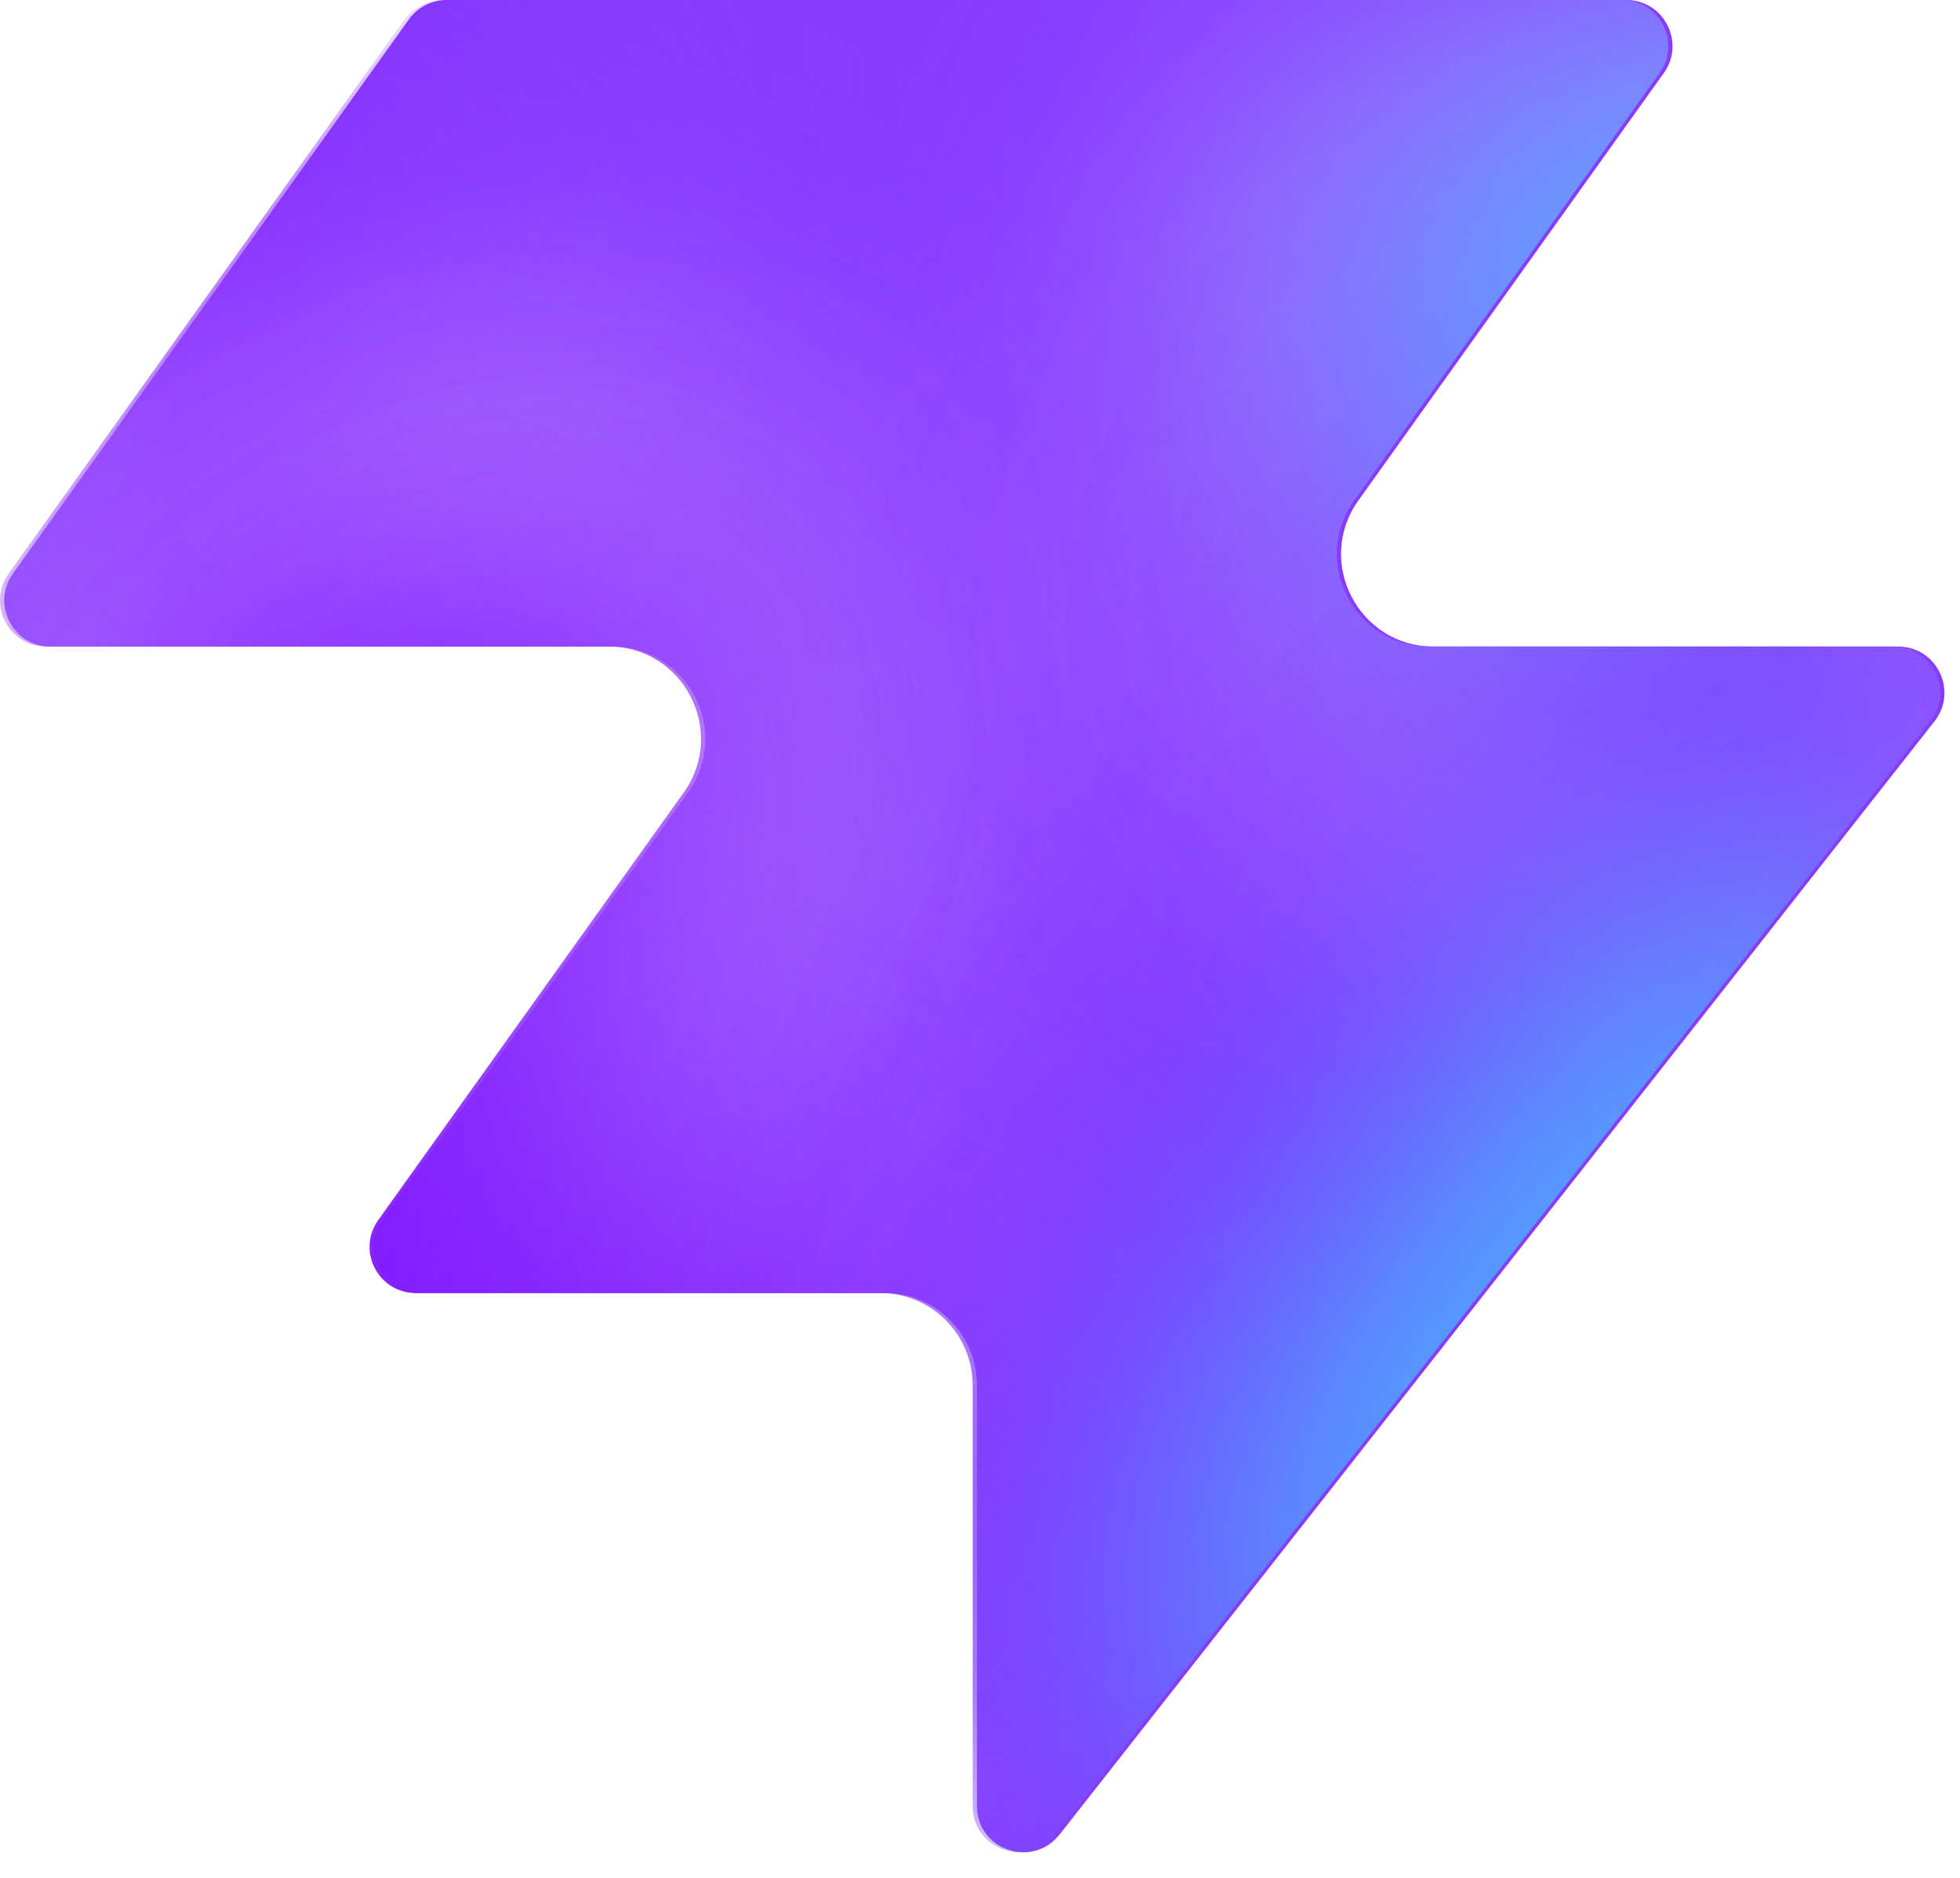
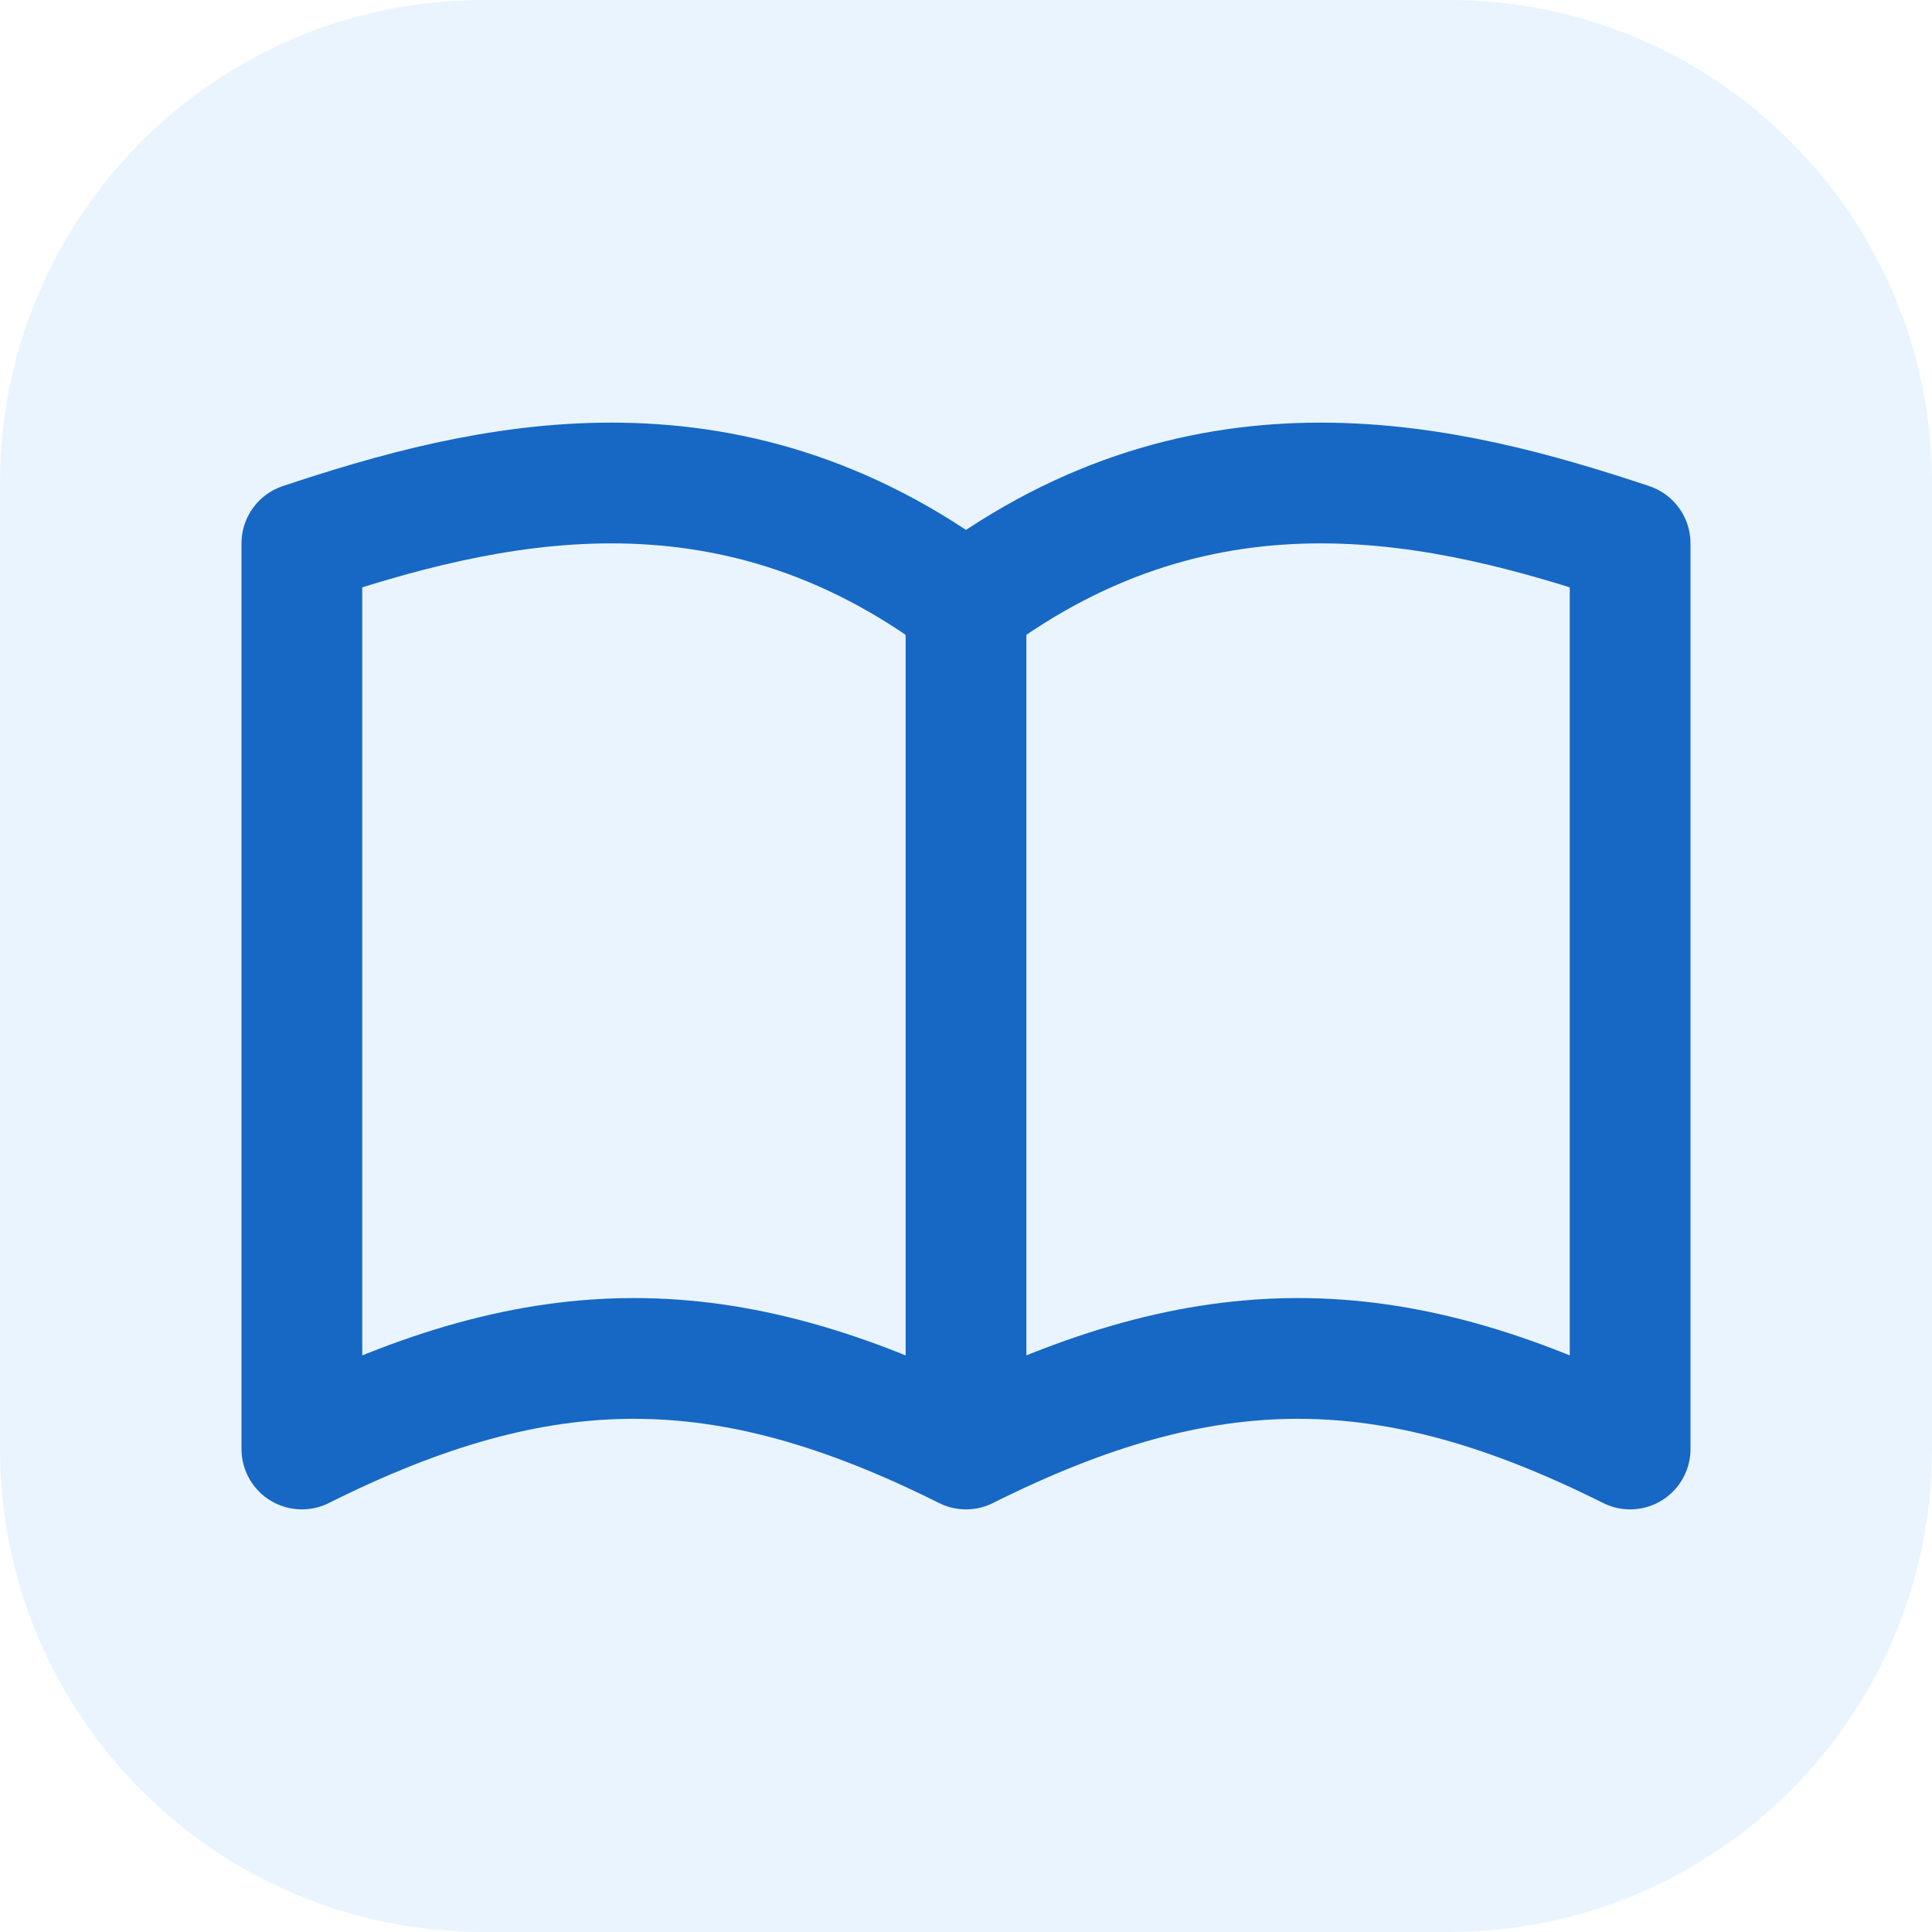
- <svg xmlns="http://www.w3.org/2000/svg" width="48" height="46" fill="none" viewBox="0 0 48 46">
-   <path fill="#863bff" d="M25.946 44.938c-.664.845-2.021.375-2.021-.698V33.937a2.26 2.26 0 0 0-2.262-2.262H10.287c-.92 0-1.456-1.04-.92-1.788l7.48-10.471c1.07-1.497 0-3.578-1.842-3.578H1.237c-.92 0-1.456-1.04-.92-1.788L10.013.474c.214-.297.556-.474.92-.474h28.894c.92 0 1.456 1.04.92 1.788l-7.48 10.471c-1.07 1.498 0 3.579 1.842 3.579h11.377c.943 0 1.473 1.088.89 1.83L25.947 44.94z" style="fill:#863bff;fill:color(display-p3 .525 .23 1);fill-opacity:1" />
-   <mask id="a" width="48" height="46" x="0" y="0" maskUnits="userSpaceOnUse" style="mask-type:alpha">
-     <path fill="#000" d="M25.842 44.938c-.664.844-2.021.375-2.021-.698V33.937a2.26 2.26 0 0 0-2.262-2.262H10.183c-.92 0-1.456-1.04-.92-1.788l7.48-10.471c1.07-1.498 0-3.579-1.842-3.579H1.133c-.92 0-1.456-1.04-.92-1.787L9.91.473c.214-.297.556-.474.92-.474h28.894c.92 0 1.456 1.04.92 1.788l-7.48 10.471c-1.07 1.498 0 3.578 1.842 3.578h11.377c.943 0 1.473 1.088.89 1.832L25.843 44.94z" style="fill:#000;fill-opacity:1" />
-   </mask>
-   <g mask="url(#a)">
-     <g filter="url(#b)">
-       <ellipse cx="5.508" cy="14.704" fill="#ede6ff" rx="5.508" ry="14.704" style="fill:#ede6ff;fill:color(display-p3 .927 .903 1);fill-opacity:1" transform="matrix(.00324 1 1 -.00324 -4.47 31.516)" />
-     </g>
-     <g filter="url(#c)">
-       <ellipse cx="10.399" cy="29.851" fill="#ede6ff" rx="10.399" ry="29.851" style="fill:#ede6ff;fill:color(display-p3 .927 .903 1);fill-opacity:1" transform="matrix(.00324 1 1 -.00324 -39.328 7.883)" />
-     </g>
-     <g filter="url(#d)">
-       <ellipse cx="5.508" cy="30.487" fill="#7e14ff" rx="5.508" ry="30.487" style="fill:#7e14ff;fill:color(display-p3 .492 .077 1);fill-opacity:1" transform="rotate(89.814 -25.913 -14.639)scale(1 -1)" />
-     </g>
-     <g filter="url(#e)">
-       <ellipse cx="5.508" cy="30.599" fill="#7e14ff" rx="5.508" ry="30.599" style="fill:#7e14ff;fill:color(display-p3 .492 .077 1);fill-opacity:1" transform="rotate(89.814 -32.644 -3.334)scale(1 -1)" />
-     </g>
-     <g filter="url(#f)">
-       <ellipse cx="5.508" cy="30.599" fill="#7e14ff" rx="5.508" ry="30.599" style="fill:#7e14ff;fill:color(display-p3 .492 .077 1);fill-opacity:1" transform="matrix(.00324 1 1 -.00324 -34.34 30.47)" />
-     </g>
-     <g filter="url(#g)">
-       <ellipse cx="14.072" cy="22.078" fill="#ede6ff" rx="14.072" ry="22.078" style="fill:#ede6ff;fill:color(display-p3 .927 .903 1);fill-opacity:1" transform="rotate(93.35 24.506 48.493)scale(-1 1)" />
-     </g>
-     <g filter="url(#h)">
-       <ellipse cx="3.47" cy="21.501" fill="#7e14ff" rx="3.47" ry="21.501" style="fill:#7e14ff;fill:color(display-p3 .492 .077 1);fill-opacity:1" transform="rotate(89.009 28.708 47.59)scale(-1 1)" />
-     </g>
-     <g filter="url(#i)">
-       <ellipse cx="3.47" cy="21.501" fill="#7e14ff" rx="3.47" ry="21.501" style="fill:#7e14ff;fill:color(display-p3 .492 .077 1);fill-opacity:1" transform="rotate(89.009 28.708 47.59)scale(-1 1)" />
-     </g>
-     <g filter="url(#j)">
-       <ellipse cx=".387" cy="8.972" fill="#7e14ff" rx="4.407" ry="29.108" style="fill:#7e14ff;fill:color(display-p3 .492 .077 1);fill-opacity:1" transform="rotate(39.51 .387 8.972)" />
-     </g>
-     <g filter="url(#k)">
-       <ellipse cx="47.523" cy="-6.092" fill="#7e14ff" rx="4.407" ry="29.108" style="fill:#7e14ff;fill:color(display-p3 .492 .077 1);fill-opacity:1" transform="rotate(37.892 47.523 -6.092)" />
-     </g>
-     <g filter="url(#l)">
-       <ellipse cx="41.412" cy="6.333" fill="#47bfff" rx="5.971" ry="9.665" style="fill:#47bfff;fill:color(display-p3 .28 .748 1);fill-opacity:1" transform="rotate(37.892 41.412 6.333)" />
-     </g>
-     <g filter="url(#m)">
-       <ellipse cx="-1.879" cy="38.332" fill="#7e14ff" rx="4.407" ry="29.108" style="fill:#7e14ff;fill:color(display-p3 .492 .077 1);fill-opacity:1" transform="rotate(37.892 -1.88 38.332)" />
-     </g>
-     <g filter="url(#n)">
-       <ellipse cx="-1.879" cy="38.332" fill="#7e14ff" rx="4.407" ry="29.108" style="fill:#7e14ff;fill:color(display-p3 .492 .077 1);fill-opacity:1" transform="rotate(37.892 -1.88 38.332)" />
-     </g>
-     <g filter="url(#o)">
-       <ellipse cx="35.651" cy="29.907" fill="#7e14ff" rx="4.407" ry="29.108" style="fill:#7e14ff;fill:color(display-p3 .492 .077 1);fill-opacity:1" transform="rotate(37.892 35.651 29.907)" />
-     </g>
-     <g filter="url(#p)">
-       <ellipse cx="38.418" cy="32.4" fill="#47bfff" rx="5.971" ry="15.297" style="fill:#47bfff;fill:color(display-p3 .28 .748 1);fill-opacity:1" transform="rotate(37.892 38.418 32.4)" />
-     </g>
-   </g>
-   <defs>
-     <filter id="b" width="60.045" height="41.654" x="-19.77" y="16.149" color-interpolation-filters="sRGB" filterUnits="userSpaceOnUse">
-       <feFlood flood-opacity="0" result="BackgroundImageFix" />
-       <feBlend in="SourceGraphic" in2="BackgroundImageFix" result="shape" />
-       <feGaussianBlur result="effect1_foregroundBlur_2002_17158" stdDeviation="7.659" />
-     </filter>
-     <filter id="c" width="90.34" height="51.437" x="-54.613" y="-7.533" color-interpolation-filters="sRGB" filterUnits="userSpaceOnUse">
-       <feFlood flood-opacity="0" result="BackgroundImageFix" />
-       <feBlend in="SourceGraphic" in2="BackgroundImageFix" result="shape" />
-       <feGaussianBlur result="effect1_foregroundBlur_2002_17158" stdDeviation="7.659" />
-     </filter>
-     <filter id="d" width="79.355" height="29.4" x="-49.64" y="2.03" color-interpolation-filters="sRGB" filterUnits="userSpaceOnUse">
-       <feFlood flood-opacity="0" result="BackgroundImageFix" />
-       <feBlend in="SourceGraphic" in2="BackgroundImageFix" result="shape" />
-       <feGaussianBlur result="effect1_foregroundBlur_2002_17158" stdDeviation="4.596" />
-     </filter>
-     <filter id="e" width="79.579" height="29.4" x="-45.045" y="20.029" color-interpolation-filters="sRGB" filterUnits="userSpaceOnUse">
-       <feFlood flood-opacity="0" result="BackgroundImageFix" />
-       <feBlend in="SourceGraphic" in2="BackgroundImageFix" result="shape" />
-       <feGaussianBlur result="effect1_foregroundBlur_2002_17158" stdDeviation="4.596" />
-     </filter>
-     <filter id="f" width="79.579" height="29.4" x="-43.513" y="21.178" color-interpolation-filters="sRGB" filterUnits="userSpaceOnUse">
-       <feFlood flood-opacity="0" result="BackgroundImageFix" />
-       <feBlend in="SourceGraphic" in2="BackgroundImageFix" result="shape" />
-       <feGaussianBlur result="effect1_foregroundBlur_2002_17158" stdDeviation="4.596" />
-     </filter>
-     <filter id="g" width="74.749" height="58.852" x="15.756" y="-17.901" color-interpolation-filters="sRGB" filterUnits="userSpaceOnUse">
-       <feFlood flood-opacity="0" result="BackgroundImageFix" />
-       <feBlend in="SourceGraphic" in2="BackgroundImageFix" result="shape" />
-       <feGaussianBlur result="effect1_foregroundBlur_2002_17158" stdDeviation="7.659" />
-     </filter>
-     <filter id="h" width="61.377" height="25.362" x="23.548" y="2.284" color-interpolation-filters="sRGB" filterUnits="userSpaceOnUse">
-       <feFlood flood-opacity="0" result="BackgroundImageFix" />
-       <feBlend in="SourceGraphic" in2="BackgroundImageFix" result="shape" />
-       <feGaussianBlur result="effect1_foregroundBlur_2002_17158" stdDeviation="4.596" />
-     </filter>
-     <filter id="i" width="61.377" height="25.362" x="23.548" y="2.284" color-interpolation-filters="sRGB" filterUnits="userSpaceOnUse">
-       <feFlood flood-opacity="0" result="BackgroundImageFix" />
-       <feBlend in="SourceGraphic" in2="BackgroundImageFix" result="shape" />
-       <feGaussianBlur result="effect1_foregroundBlur_2002_17158" stdDeviation="4.596" />
-     </filter>
-     <filter id="j" width="56.045" height="63.649" x="-27.636" y="-22.853" color-interpolation-filters="sRGB" filterUnits="userSpaceOnUse">
-       <feFlood flood-opacity="0" result="BackgroundImageFix" />
-       <feBlend in="SourceGraphic" in2="BackgroundImageFix" result="shape" />
-       <feGaussianBlur result="effect1_foregroundBlur_2002_17158" stdDeviation="4.596" />
-     </filter>
-     <filter id="k" width="54.814" height="64.646" x="20.116" y="-38.415" color-interpolation-filters="sRGB" filterUnits="userSpaceOnUse">
-       <feFlood flood-opacity="0" result="BackgroundImageFix" />
-       <feBlend in="SourceGraphic" in2="BackgroundImageFix" result="shape" />
-       <feGaussianBlur result="effect1_foregroundBlur_2002_17158" stdDeviation="4.596" />
-     </filter>
-     <filter id="l" width="33.541" height="35.313" x="24.641" y="-11.323" color-interpolation-filters="sRGB" filterUnits="userSpaceOnUse">
-       <feFlood flood-opacity="0" result="BackgroundImageFix" />
-       <feBlend in="SourceGraphic" in2="BackgroundImageFix" result="shape" />
-       <feGaussianBlur result="effect1_foregroundBlur_2002_17158" stdDeviation="4.596" />
-     </filter>
-     <filter id="m" width="54.814" height="64.646" x="-29.286" y="6.009" color-interpolation-filters="sRGB" filterUnits="userSpaceOnUse">
-       <feFlood flood-opacity="0" result="BackgroundImageFix" />
-       <feBlend in="SourceGraphic" in2="BackgroundImageFix" result="shape" />
-       <feGaussianBlur result="effect1_foregroundBlur_2002_17158" stdDeviation="4.596" />
-     </filter>
-     <filter id="n" width="54.814" height="64.646" x="-29.286" y="6.009" color-interpolation-filters="sRGB" filterUnits="userSpaceOnUse">
-       <feFlood flood-opacity="0" result="BackgroundImageFix" />
-       <feBlend in="SourceGraphic" in2="BackgroundImageFix" result="shape" />
-       <feGaussianBlur result="effect1_foregroundBlur_2002_17158" stdDeviation="4.596" />
-     </filter>
-     <filter id="o" width="54.814" height="64.646" x="8.244" y="-2.416" color-interpolation-filters="sRGB" filterUnits="userSpaceOnUse">
-       <feFlood flood-opacity="0" result="BackgroundImageFix" />
-       <feBlend in="SourceGraphic" in2="BackgroundImageFix" result="shape" />
-       <feGaussianBlur result="effect1_foregroundBlur_2002_17158" stdDeviation="4.596" />
-     </filter>
-     <filter id="p" width="39.409" height="43.623" x="18.713" y="10.588" color-interpolation-filters="sRGB" filterUnits="userSpaceOnUse">
-       <feFlood flood-opacity="0" result="BackgroundImageFix" />
-       <feBlend in="SourceGraphic" in2="BackgroundImageFix" result="shape" />
-       <feGaussianBlur result="effect1_foregroundBlur_2002_17158" stdDeviation="4.596" />
-     </filter>
-   </defs>
+ <svg xmlns="http://www.w3.org/2000/svg" viewBox="0 0 32 32" fill="none">
+   <rect width="32" height="32" rx="8" fill="#EAF4FF" />
+   <path d="M16 10C12 7 8 8 5 9v15c4-2 7-2 11 0 4-2 7-2 11 0V9c-3-1-7-2-11 1Zm0 0v14" stroke="#1668C4" stroke-width="2" stroke-linejoin="round" />
</svg>
